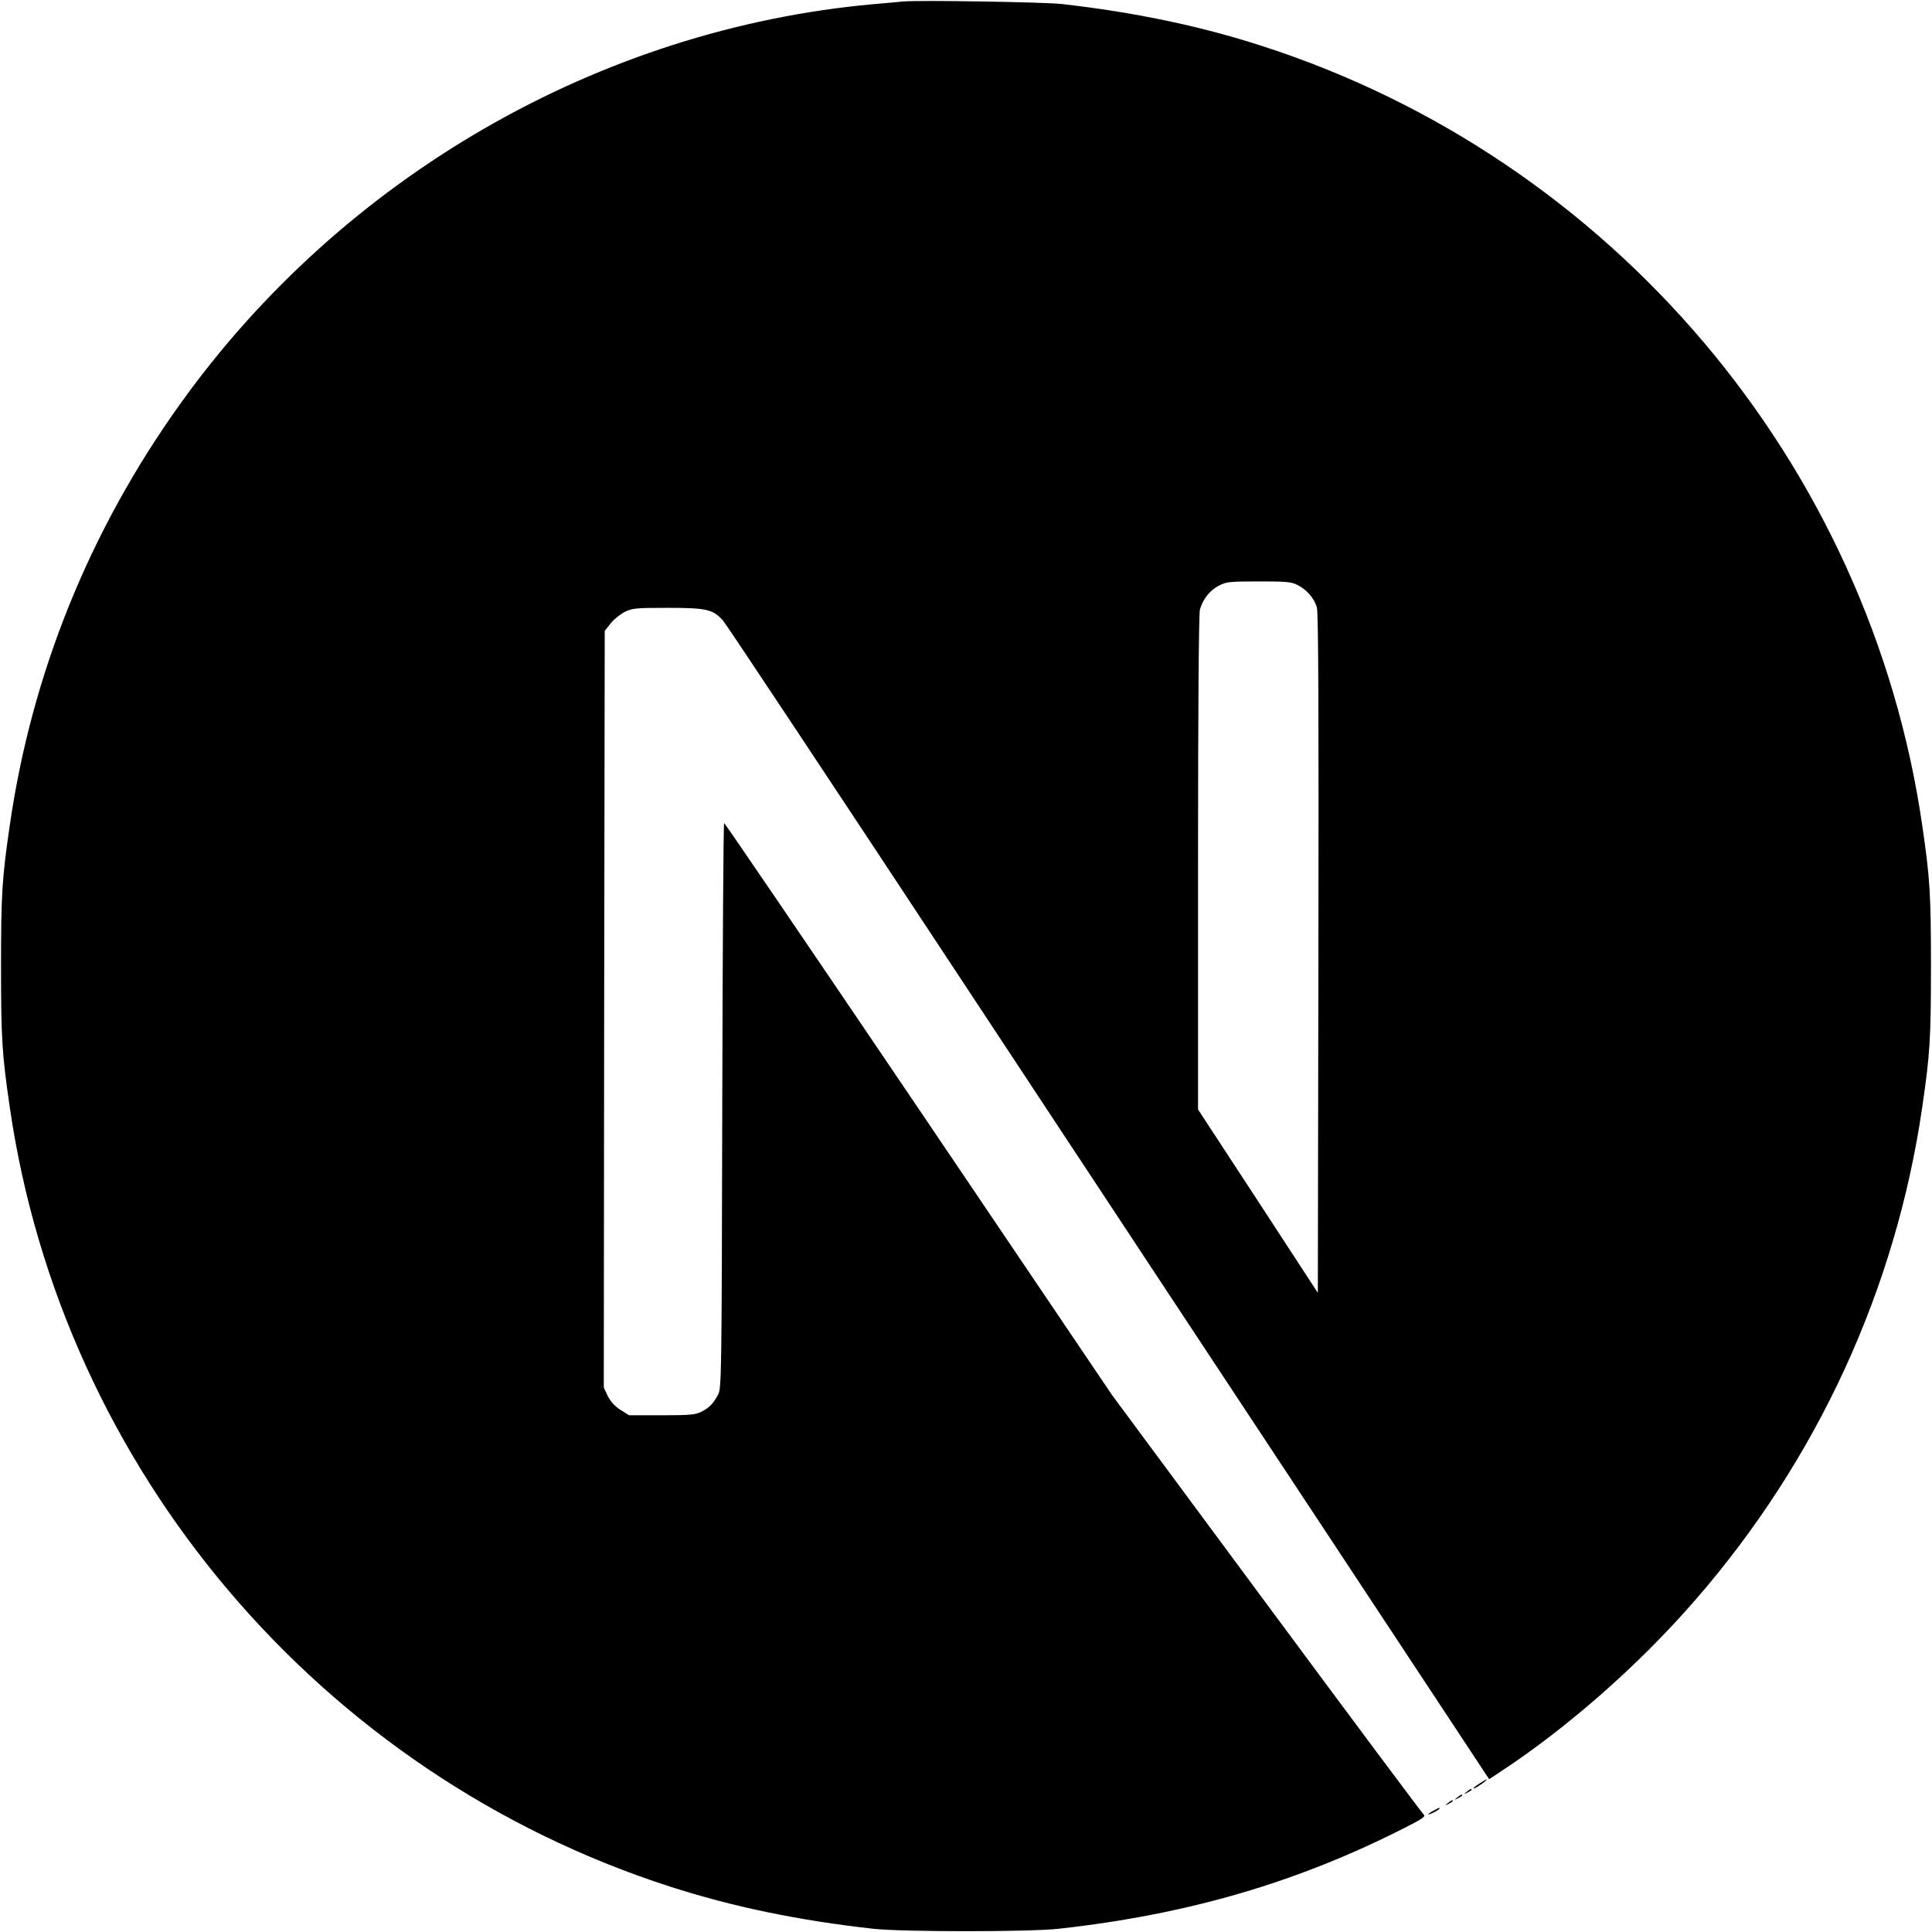
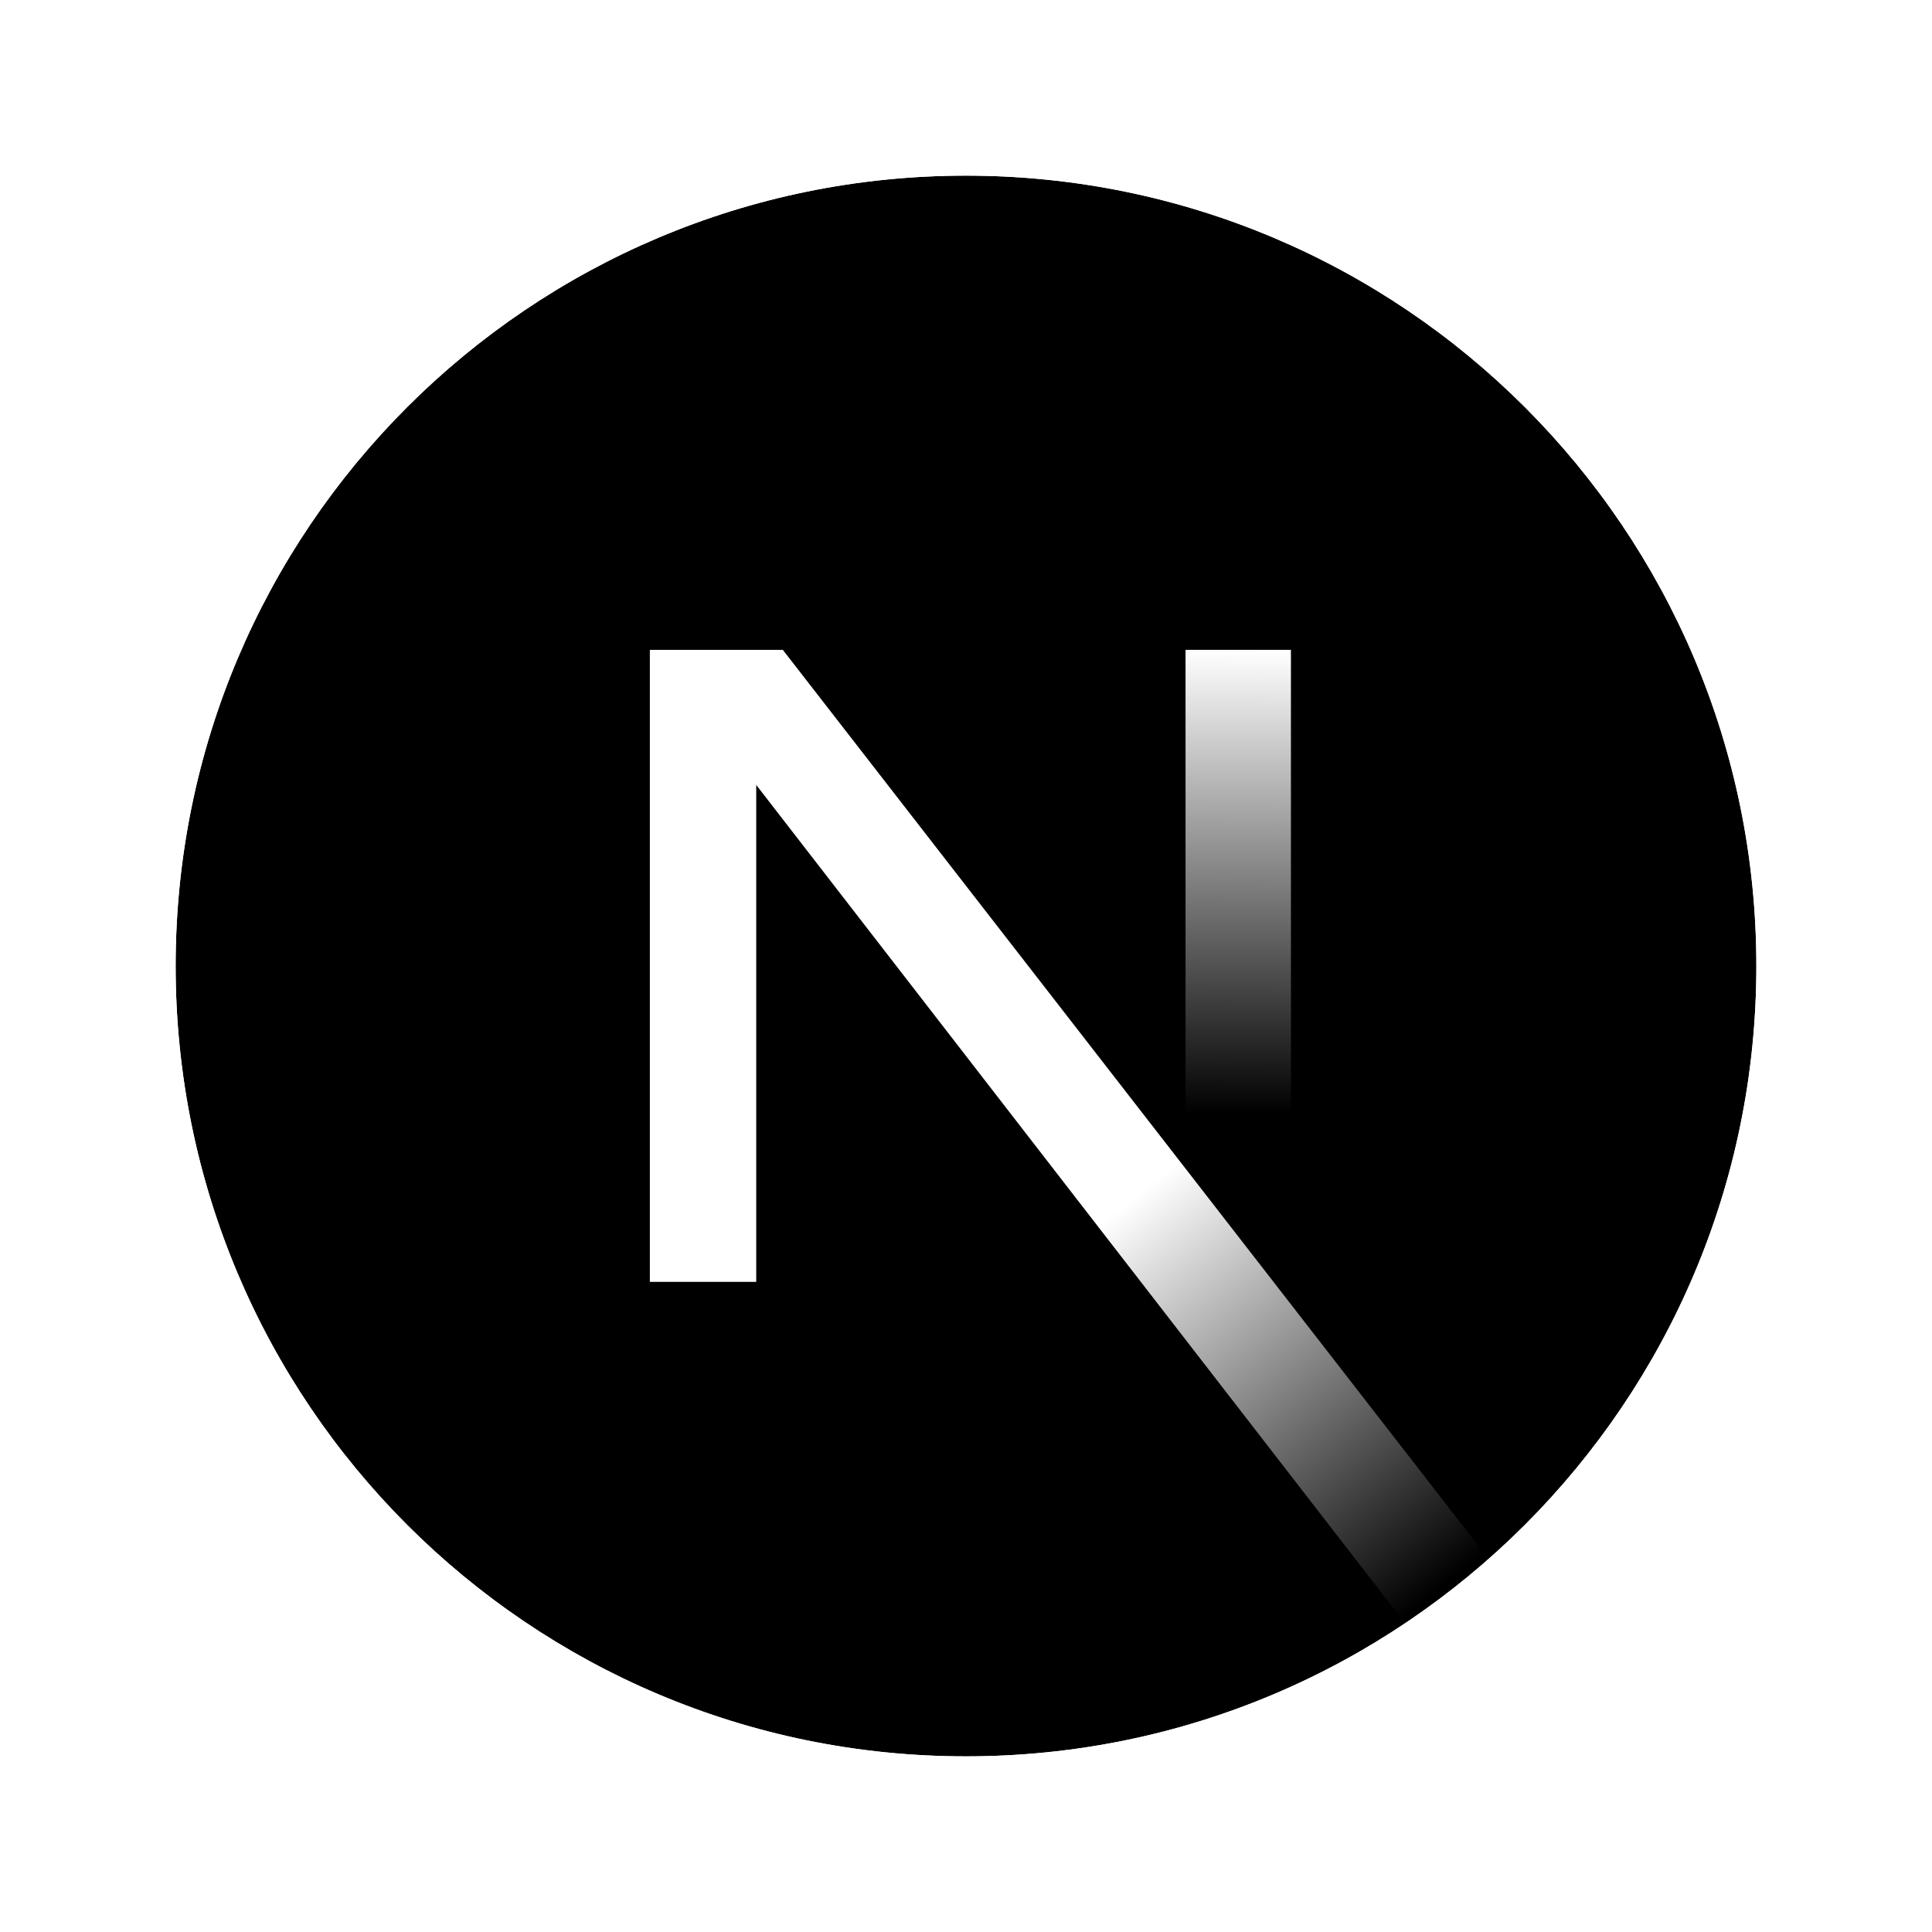
- <svg xmlns="http://www.w3.org/2000/svg" height="1024pt" viewBox=".5 -.2 1023 1024.1" width="1024pt">
-   <path d="m478.5.6c-2.2.2-9.2.9-15.5 1.4-145.3 13.1-281.4 91.5-367.6 212-48 67-78.7 143-90.3 223.5-4.1 28.1-4.6 36.4-4.6 74.5s.5 46.4 4.6 74.5c27.8 192.1 164.5 353.5 349.9 413.3 33.2 10.7 68.2 18 108 22.4 15.5 1.7 82.5 1.7 98 0 68.7-7.6 126.9-24.6 184.3-53.9 8.8-4.5 10.5-5.7 9.3-6.7-.8-.6-38.3-50.9-83.3-111.7l-81.8-110.5-102.5-151.7c-56.4-83.4-102.8-151.6-103.2-151.6-.4-.1-.8 67.3-1 149.6-.3 144.1-.4 149.9-2.2 153.3-2.6 4.9-4.6 6.9-8.8 9.1-3.2 1.6-6 1.9-21.1 1.9h-17.3l-4.6-2.9c-3-1.9-5.2-4.4-6.7-7.3l-2.1-4.5.2-200.5.3-200.6 3.1-3.9c1.6-2.1 5-4.8 7.4-6.1 4.1-2 5.7-2.2 23-2.2 20.4 0 23.8.8 29.1 6.6 1.5 1.6 57 85.2 123.4 185.9s157.2 238.2 201.8 305.7l81 122.7 4.1-2.7c36.3-23.6 74.7-57.2 105.1-92.2 64.7-74.3 106.4-164.9 120.4-261.5 4.1-28.1 4.6-36.4 4.6-74.5s-.5-46.4-4.6-74.5c-27.8-192.1-164.5-353.5-349.9-413.3-32.7-10.6-67.5-17.9-106.5-22.3-9.6-1-75.7-2.1-84-1.3zm209.4 309.4c4.8 2.4 8.7 7 10.1 11.8.8 2.6 1 58.2.8 183.5l-.3 179.8-31.7-48.6-31.8-48.6v-130.7c0-84.5.4-132 1-134.3 1.6-5.6 5.1-10 9.9-12.6 4.1-2.1 5.6-2.3 21.3-2.3 14.8 0 17.4.2 20.7 2z" />
-   <path d="m784.3 945.1c-3.5 2.2-4.6 3.7-1.5 2 2.2-1.3 5.8-4 5.2-4.1-.3 0-2 1-3.7 2.1zm-6.9 4.5c-1.8 1.4-1.8 1.5.4.4 1.2-.6 2.2-1.3 2.2-1.5 0-.8-.5-.6-2.6 1.1zm-5 3c-1.8 1.4-1.8 1.5.4.4 1.2-.6 2.2-1.3 2.2-1.5 0-.8-.5-.6-2.6 1.1zm-5 3c-1.8 1.4-1.8 1.5.4.4 1.2-.6 2.2-1.3 2.2-1.5 0-.8-.5-.6-2.6 1.1zm-7.6 4c-3.8 2-3.6 2.8.2.9 1.7-.9 3-1.8 3-2 0-.7-.1-.6-3.2 1.1z" />
+ <svg xmlns="http://www.w3.org/2000/svg" height="100" viewBox="-20 -20 220 220" width="100">
+   <mask height="180" id=":R19jh7mbaanb:mask0_408_134" maskUnits="userSpaceOnUse" style="mask-type:alpha" width="180" x="0" y="0">
+     <circle cx="90" cy="90" fill="black" r="90" />
+   </mask>
+   <g mask="url(#:R19jh7mbaanb:mask0_408_134)">
+     <circle cx="90" cy="90" data-circle="true" fill="black" r="90" />
+     <path d="M149.508 157.52L69.142 54H54V125.97H66.114V69.384L139.999 164.845C143.333 162.614 146.509 160.165 149.508 157.52Z" fill="url(#:R19jh7mbaanb:paint0_linear_408_134)" />
+     <rect fill="url(#:R19jh7mbaanb:paint1_linear_408_134)" height="72" width="12" x="115" y="54" />
+   </g>
+   <defs>
+     <linearGradient gradientUnits="userSpaceOnUse" id=":R19jh7mbaanb:paint0_linear_408_134" x1="109" x2="144.5" y1="116.5" y2="160.5">
+       <stop stop-color="white" />
+       <stop offset="1" stop-color="white" stop-opacity="0" />
+     </linearGradient>
+     <linearGradient gradientUnits="userSpaceOnUse" id=":R19jh7mbaanb:paint1_linear_408_134" x1="121" x2="120.799" y1="54" y2="106.875">
+       <stop stop-color="white" />
+       <stop offset="1" stop-color="white" stop-opacity="0" />
+     </linearGradient>
+   </defs>
</svg>
